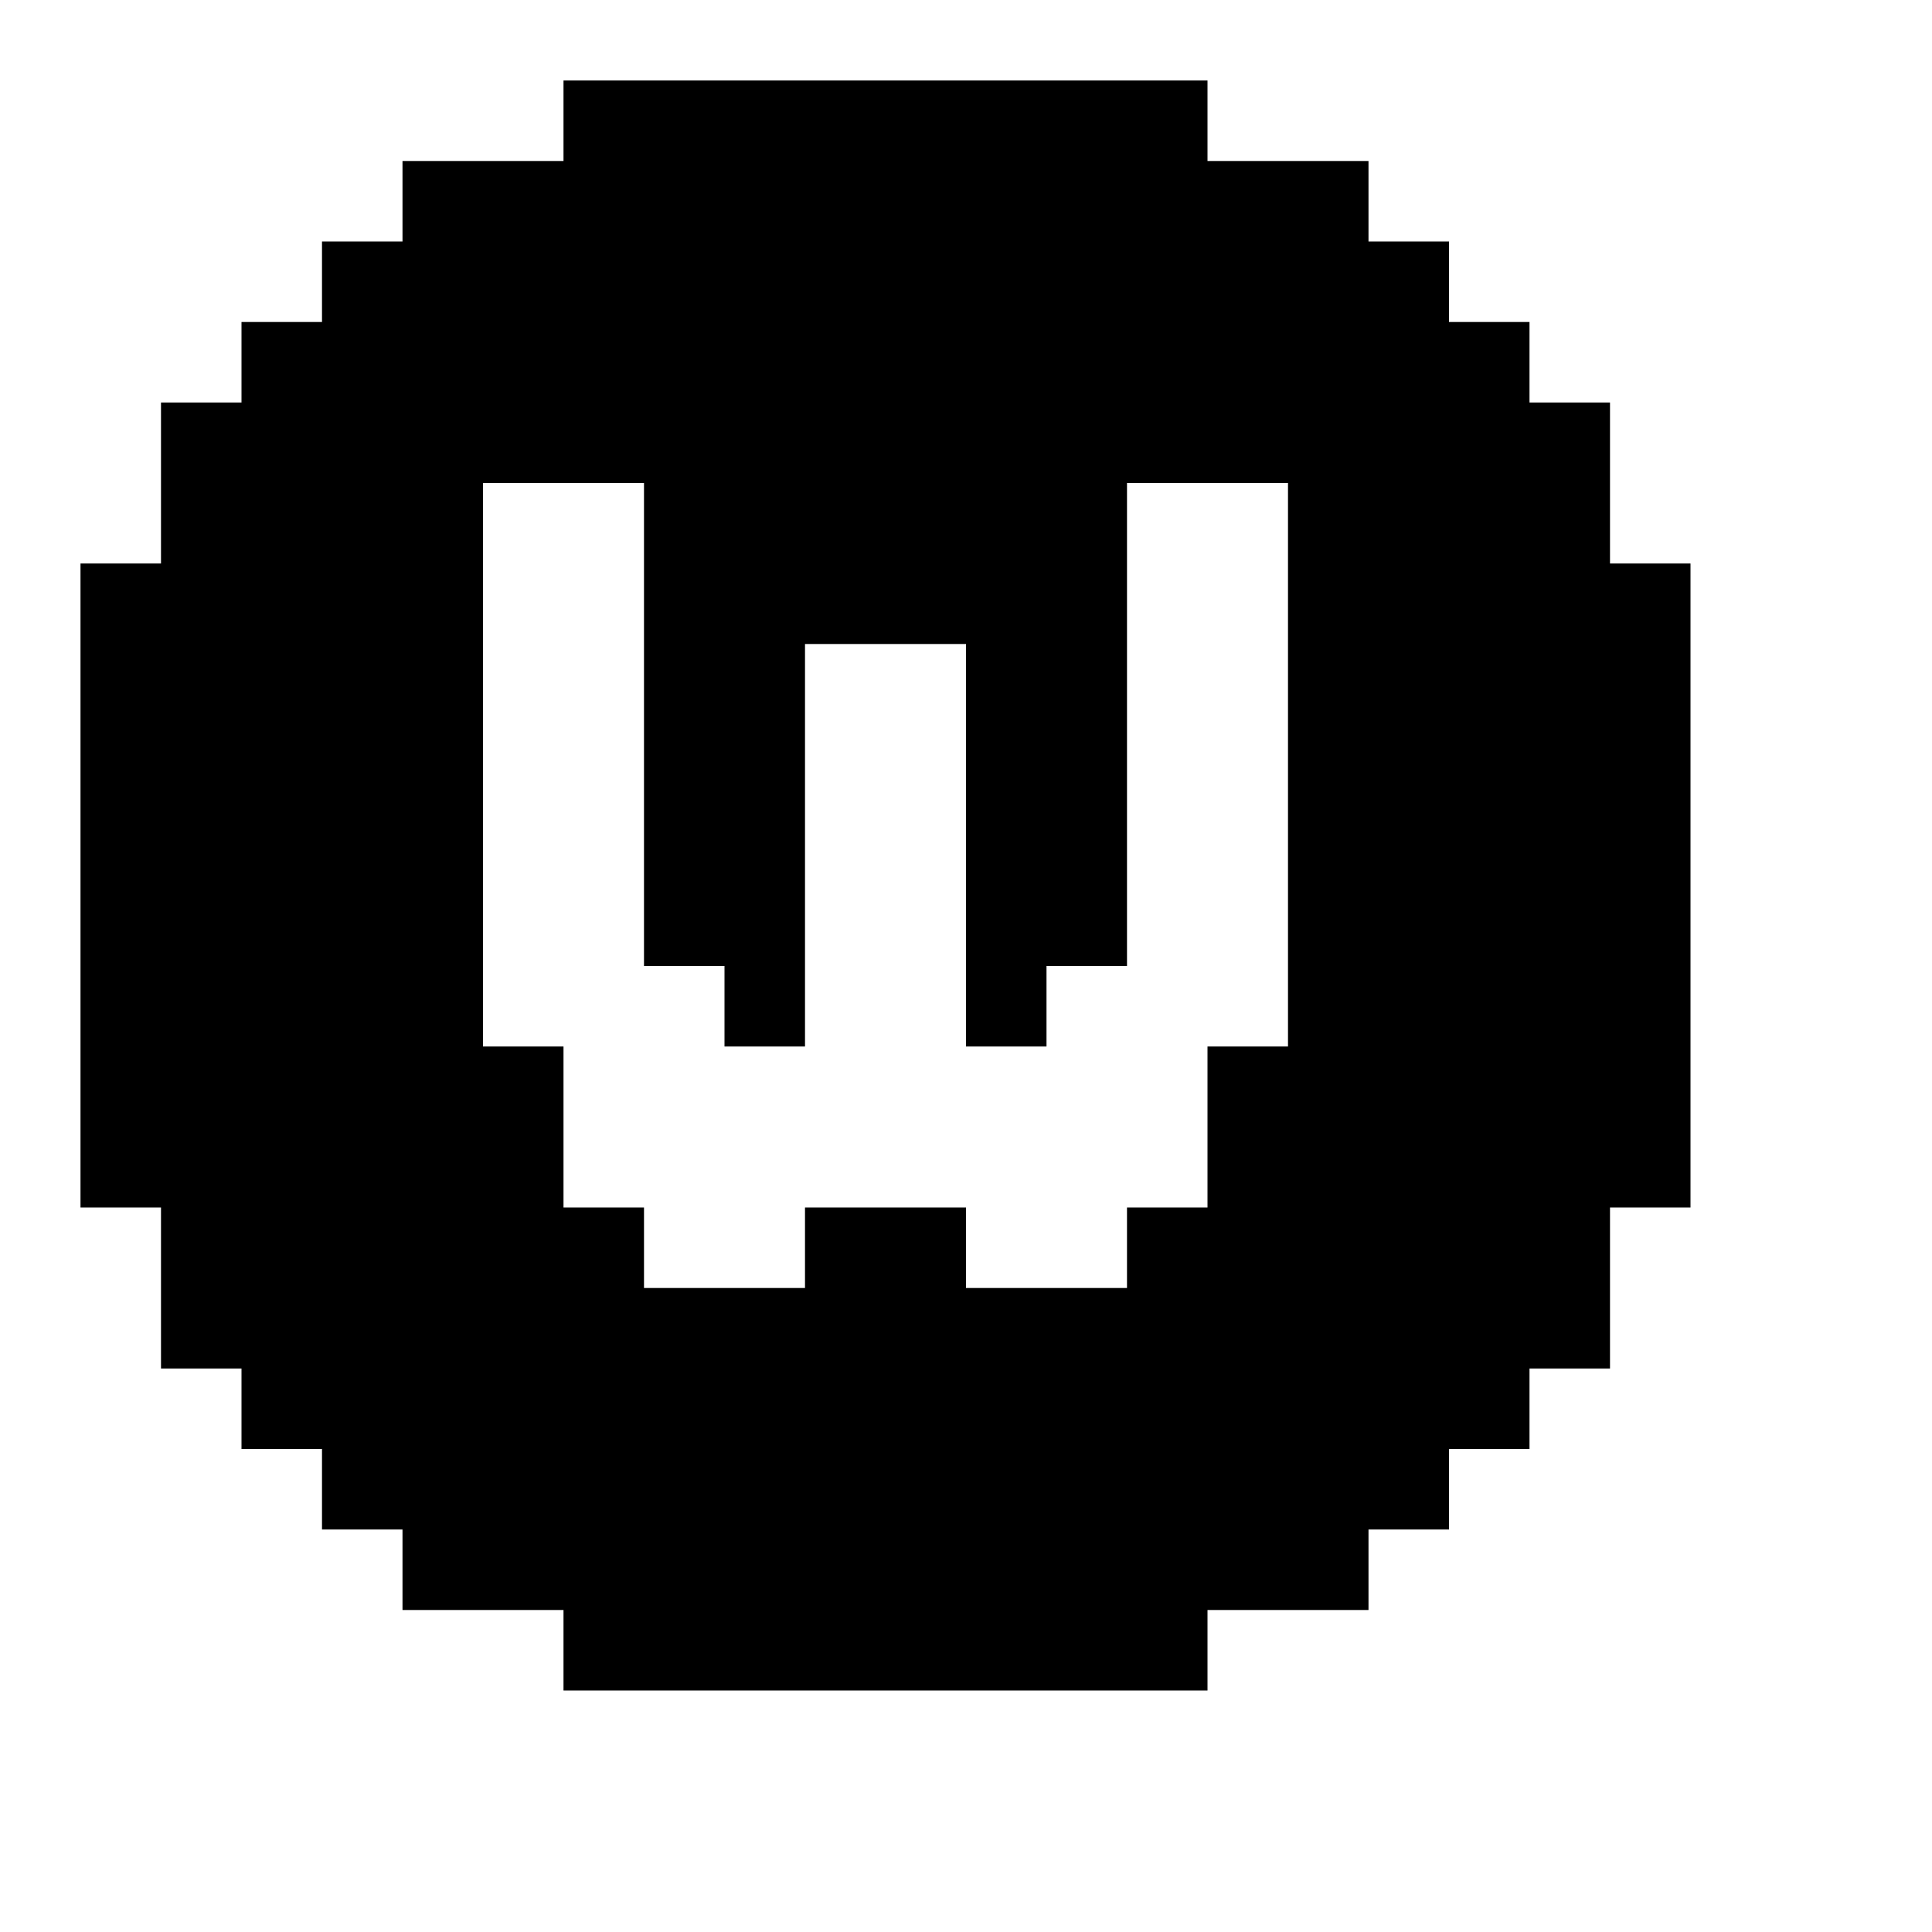
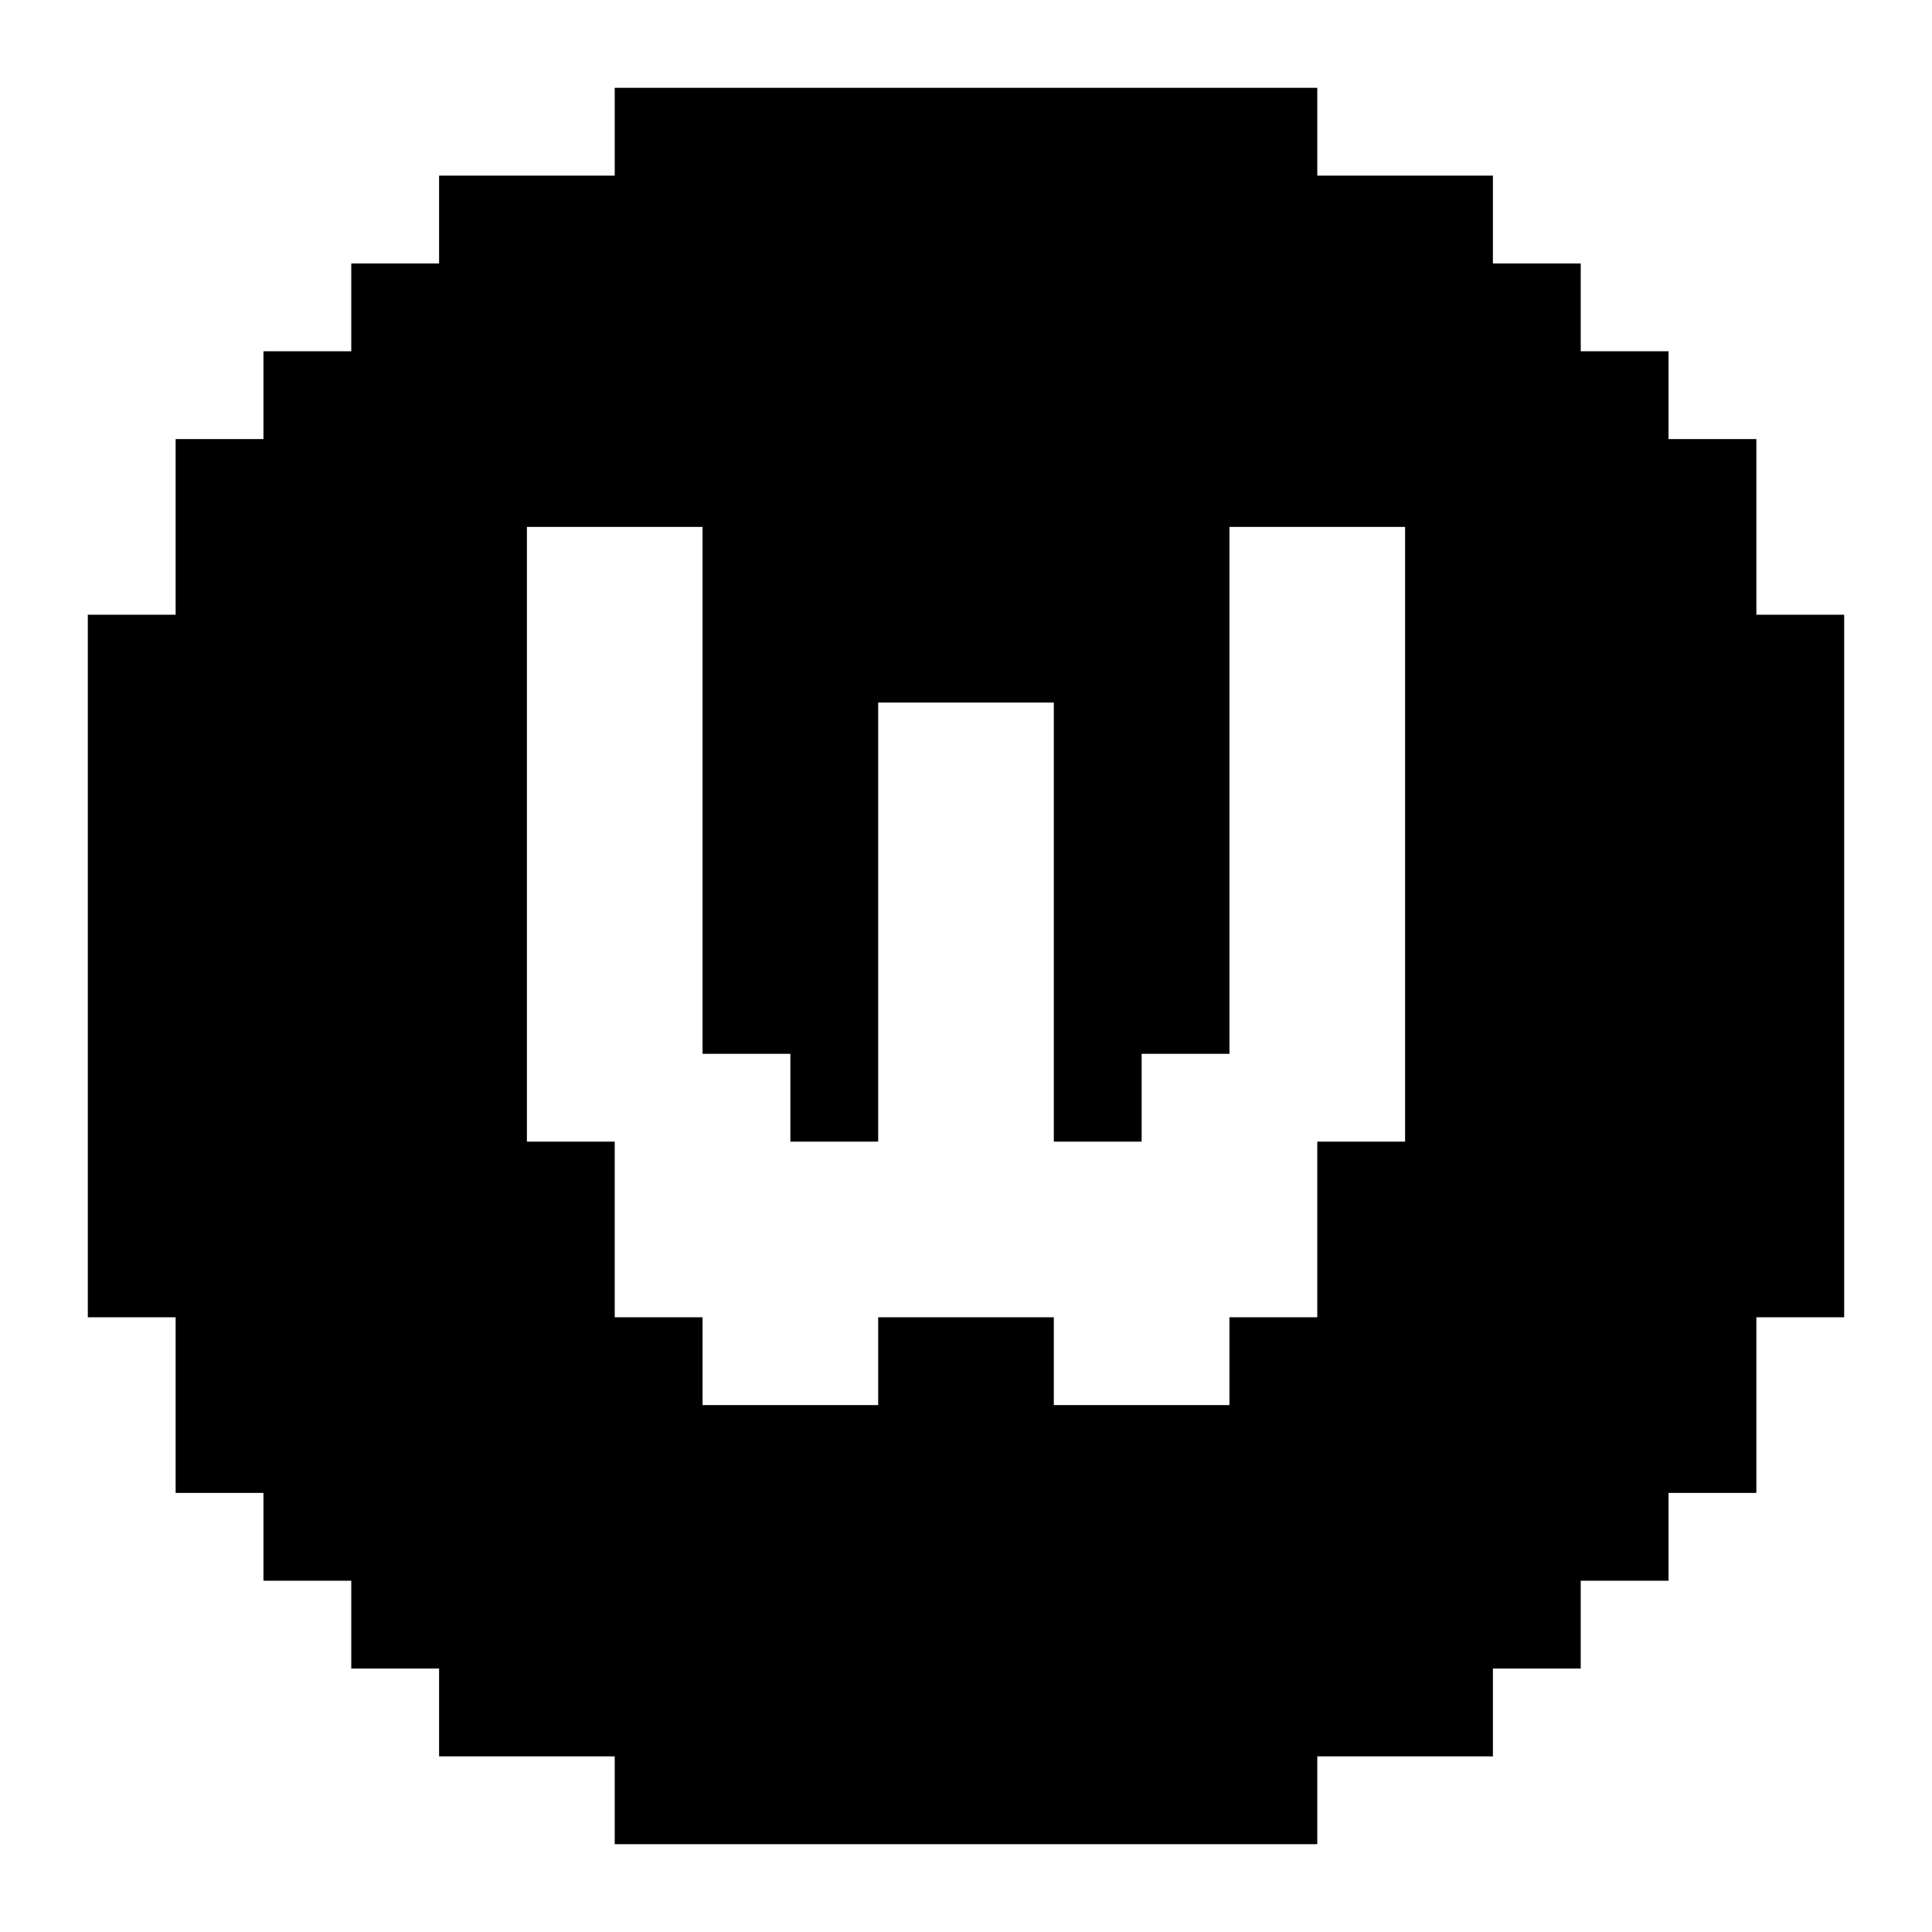
- <svg xmlns="http://www.w3.org/2000/svg" id="mdi-alpha-w-fill" viewBox="0 0 24 24">
+ <svg xmlns="http://www.w3.org/2000/svg" id="memory-alpha-w-fill" viewBox="0 0 22 22">
  <path d="M15 1V2H17V3H18V4H19V5H20V7H21V15H20V17H19V18H18V19H17V20H15V21H7V20H5V19H4V18H3V17H2V15H1V7H2V5H3V4H4V3H5V2H7V1H15M6 6V13H7V15H8V16H10V15H12V16H14V15H15V13H16V6H14V12H13V13H12V8H10V13H9V12H8V6H6Z" />
</svg>
